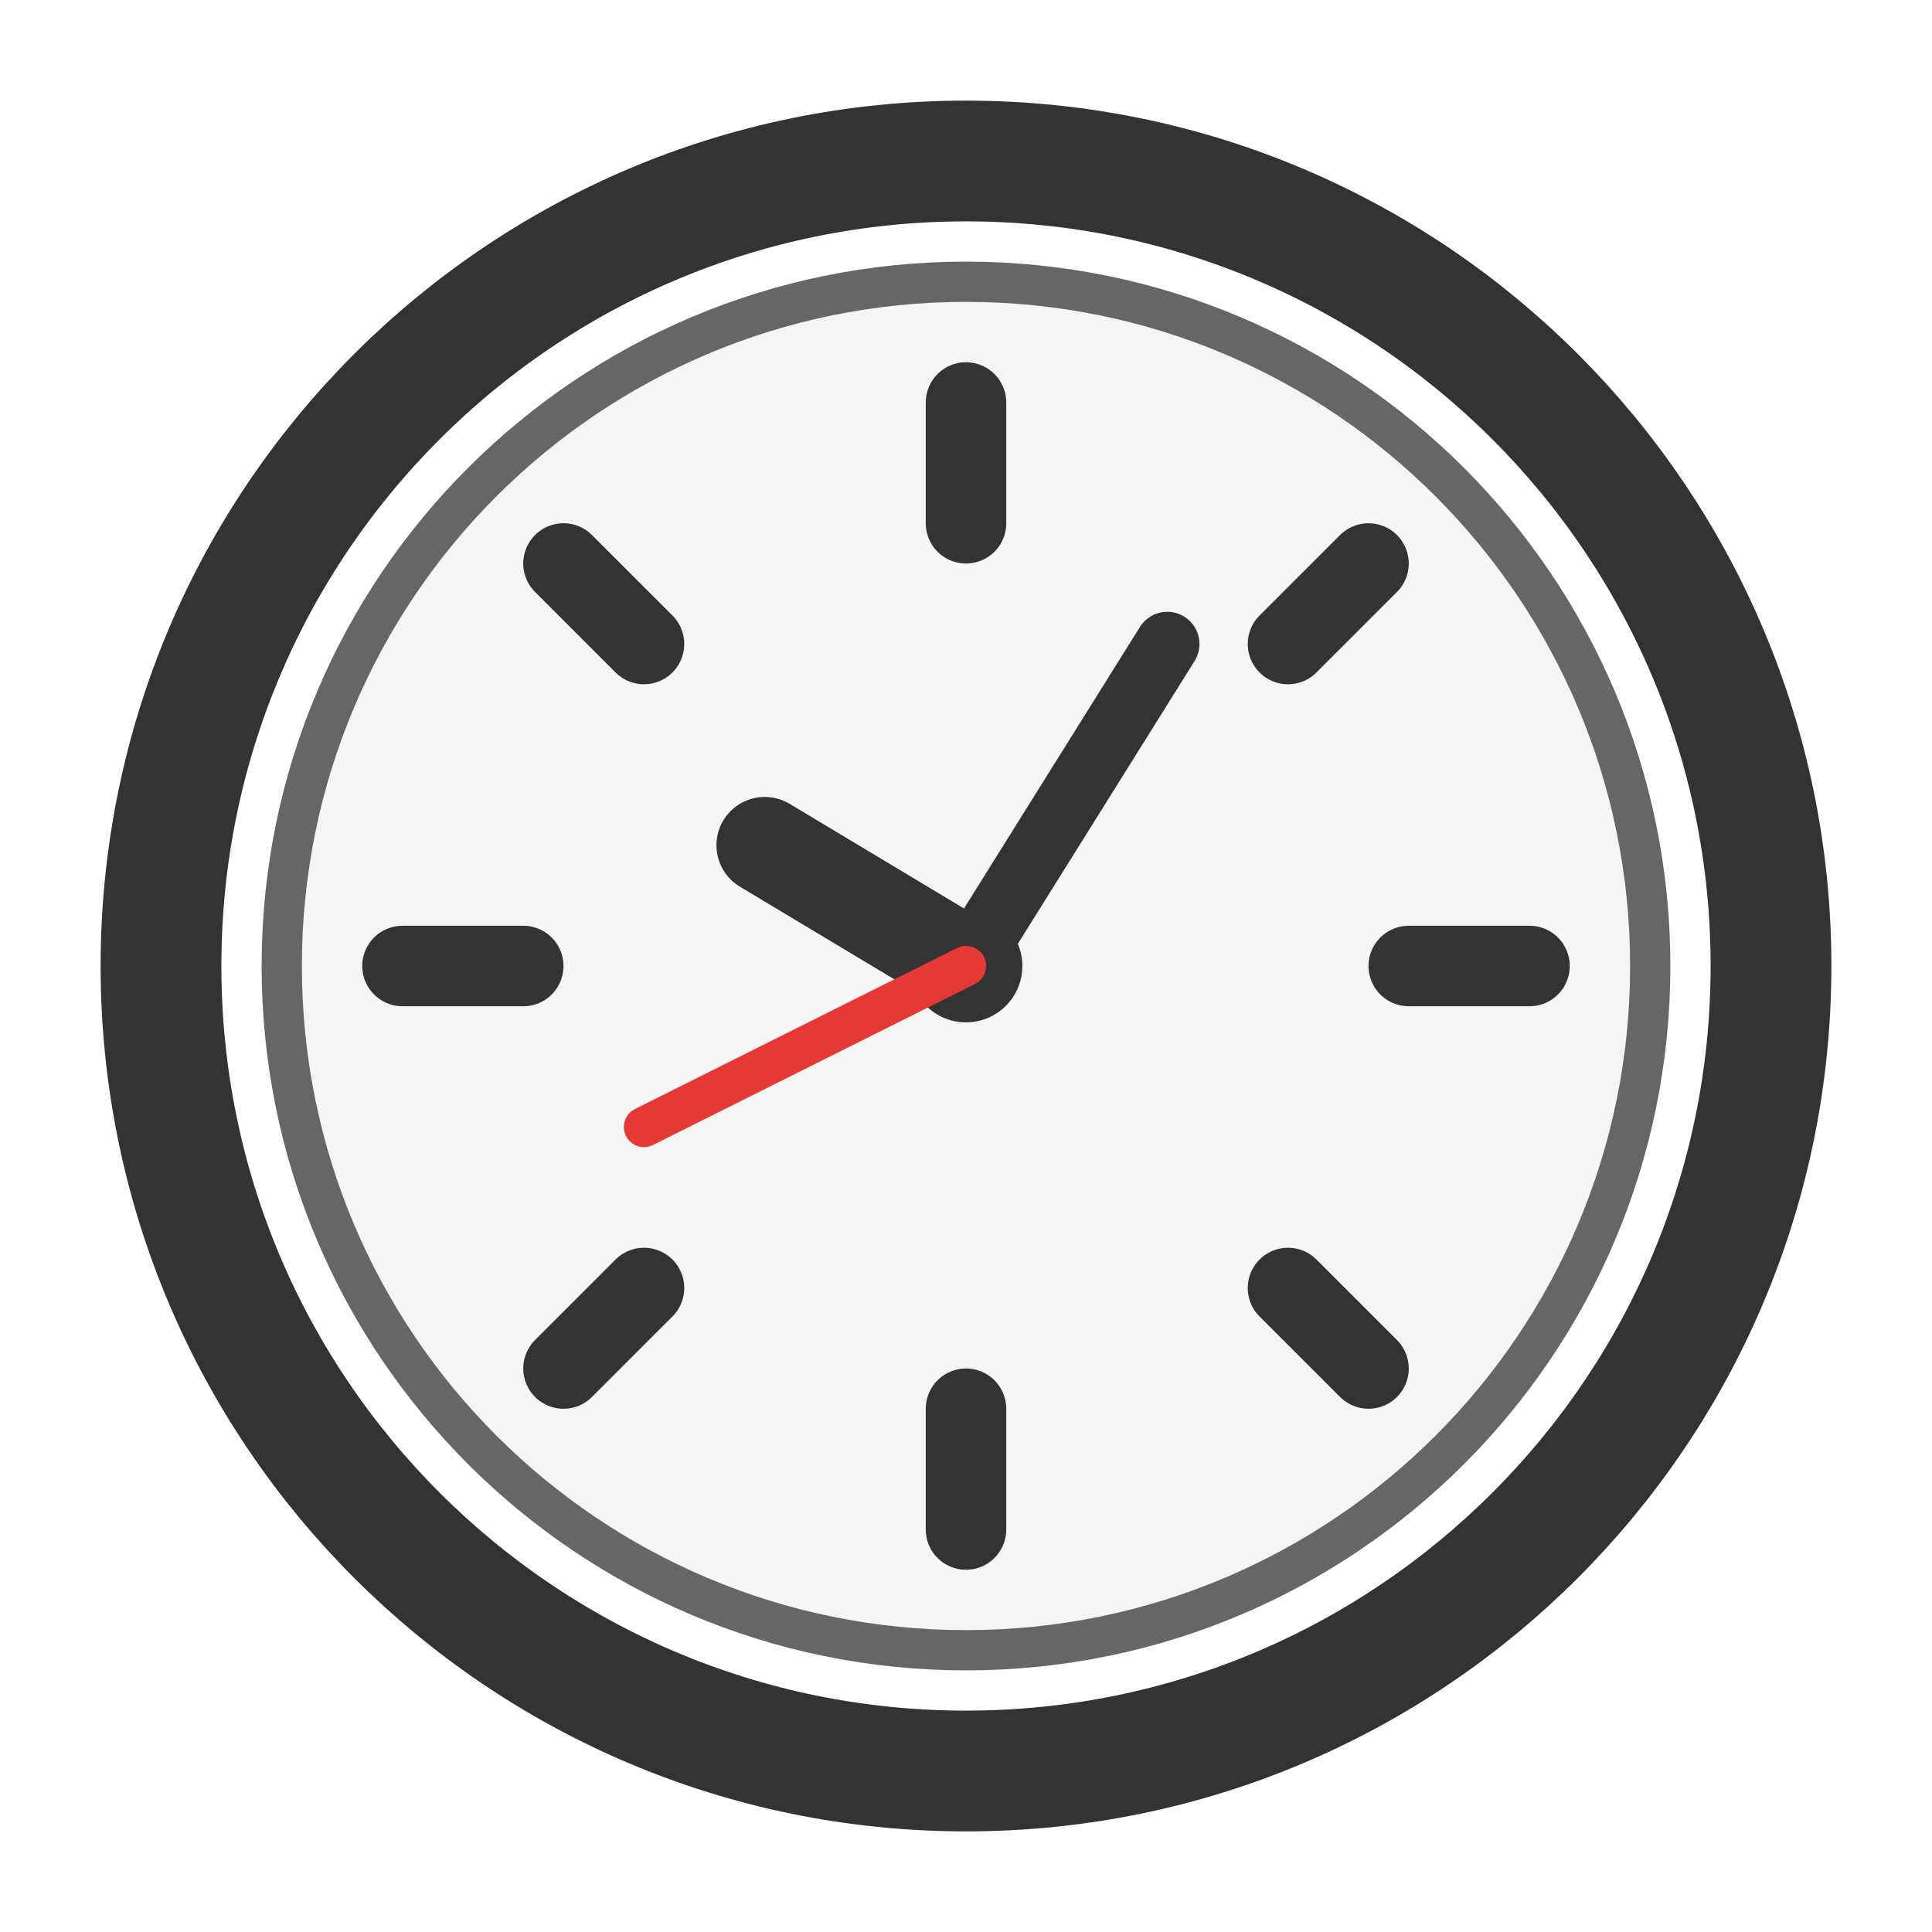
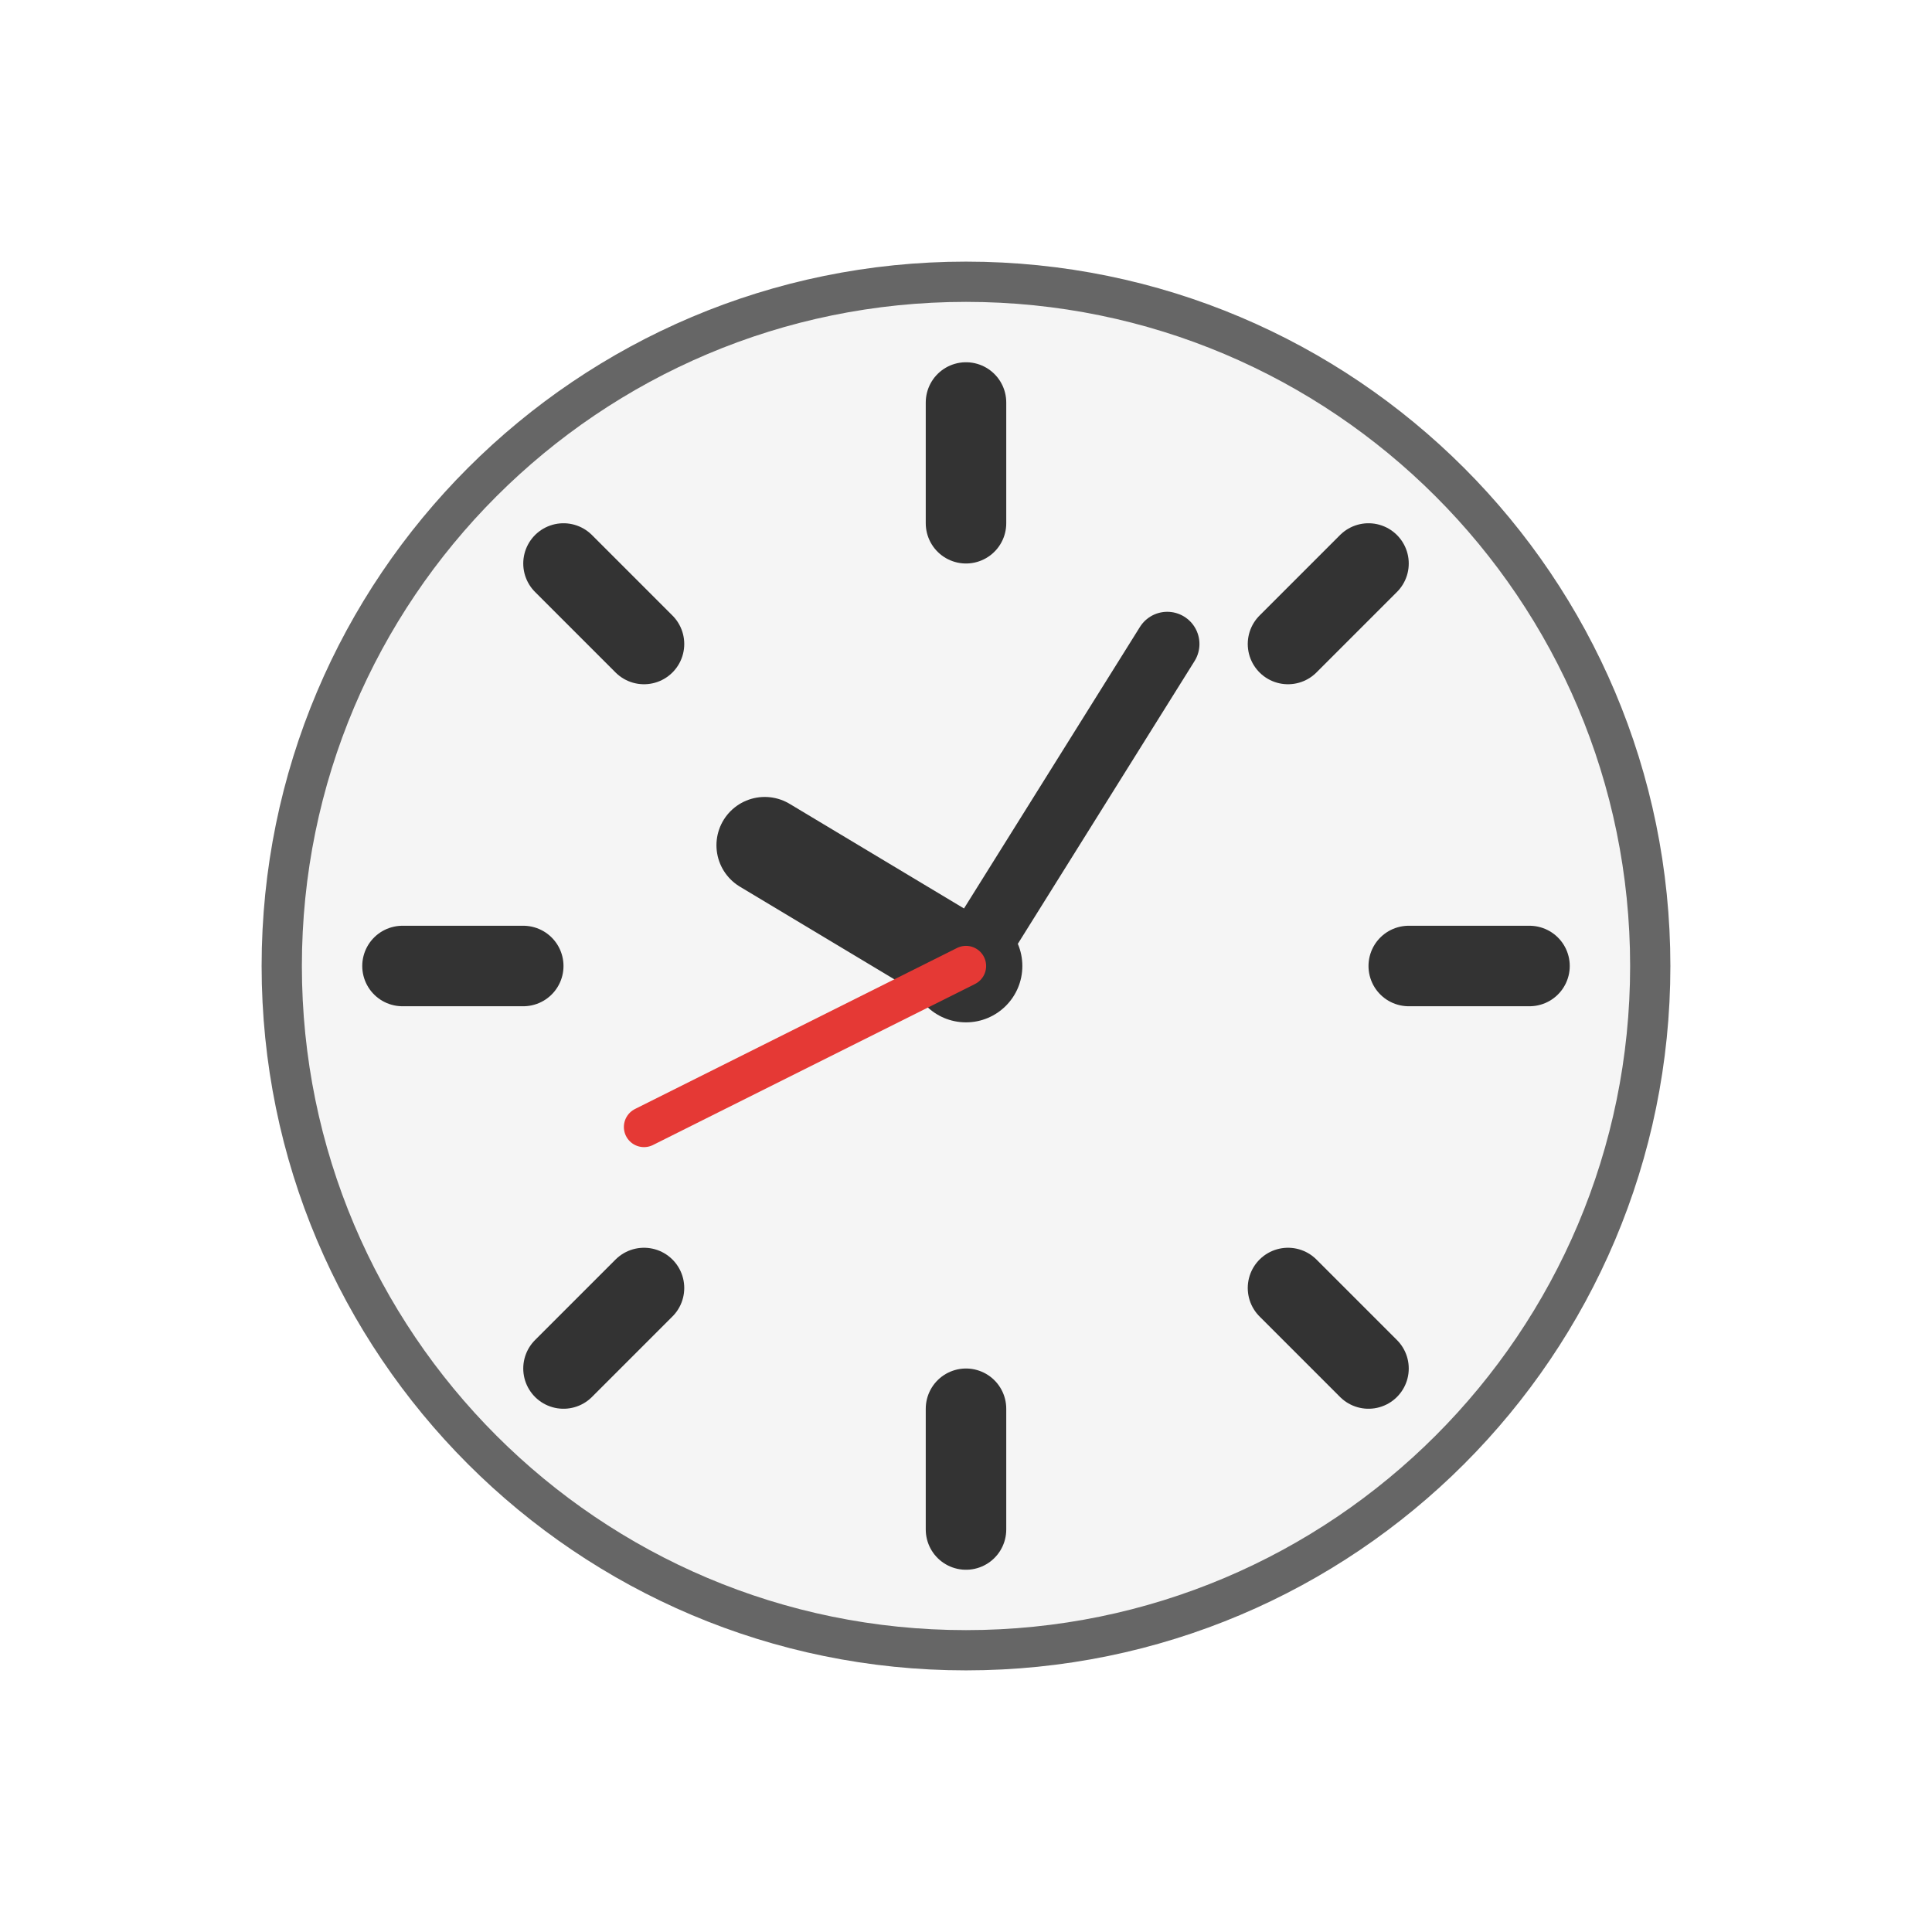
<svg xmlns="http://www.w3.org/2000/svg" width="24" height="24" viewBox="0 0 24 24" fill="none">
-   <circle cx="12" cy="12" r="10" stroke="#333333" stroke-width="1.5" fill="none" />
  <circle cx="12" cy="12" r="8.5" fill="#F5F5F5" stroke="#666666" stroke-width="0.5" />
  <line x1="12" y1="5" x2="12" y2="6.5" stroke="#333333" stroke-width="1" stroke-linecap="round" />
  <line x1="17" y1="7" x2="16" y2="8" stroke="#333333" stroke-width="1" stroke-linecap="round" />
  <line x1="19" y1="12" x2="17.5" y2="12" stroke="#333333" stroke-width="1" stroke-linecap="round" />
  <line x1="17" y1="17" x2="16" y2="16" stroke="#333333" stroke-width="1" stroke-linecap="round" />
  <line x1="12" y1="19" x2="12" y2="17.5" stroke="#333333" stroke-width="1" stroke-linecap="round" />
  <line x1="7" y1="17" x2="8" y2="16" stroke="#333333" stroke-width="1" stroke-linecap="round" />
  <line x1="5" y1="12" x2="6.5" y2="12" stroke="#333333" stroke-width="1" stroke-linecap="round" />
  <line x1="7" y1="7" x2="8" y2="8" stroke="#333333" stroke-width="1" stroke-linecap="round" />
  <circle cx="12" cy="12" r="0.7" fill="#333333" />
  <line x1="12" y1="12" x2="9.5" y2="10.5" stroke="#333333" stroke-width="1.2" stroke-linecap="round" />
  <line x1="12" y1="12" x2="14.5" y2="8" stroke="#333333" stroke-width="0.8" stroke-linecap="round" />
  <line x1="12" y1="12" x2="8" y2="14" stroke="#E53935" stroke-width="0.5" stroke-linecap="round" />
</svg>
